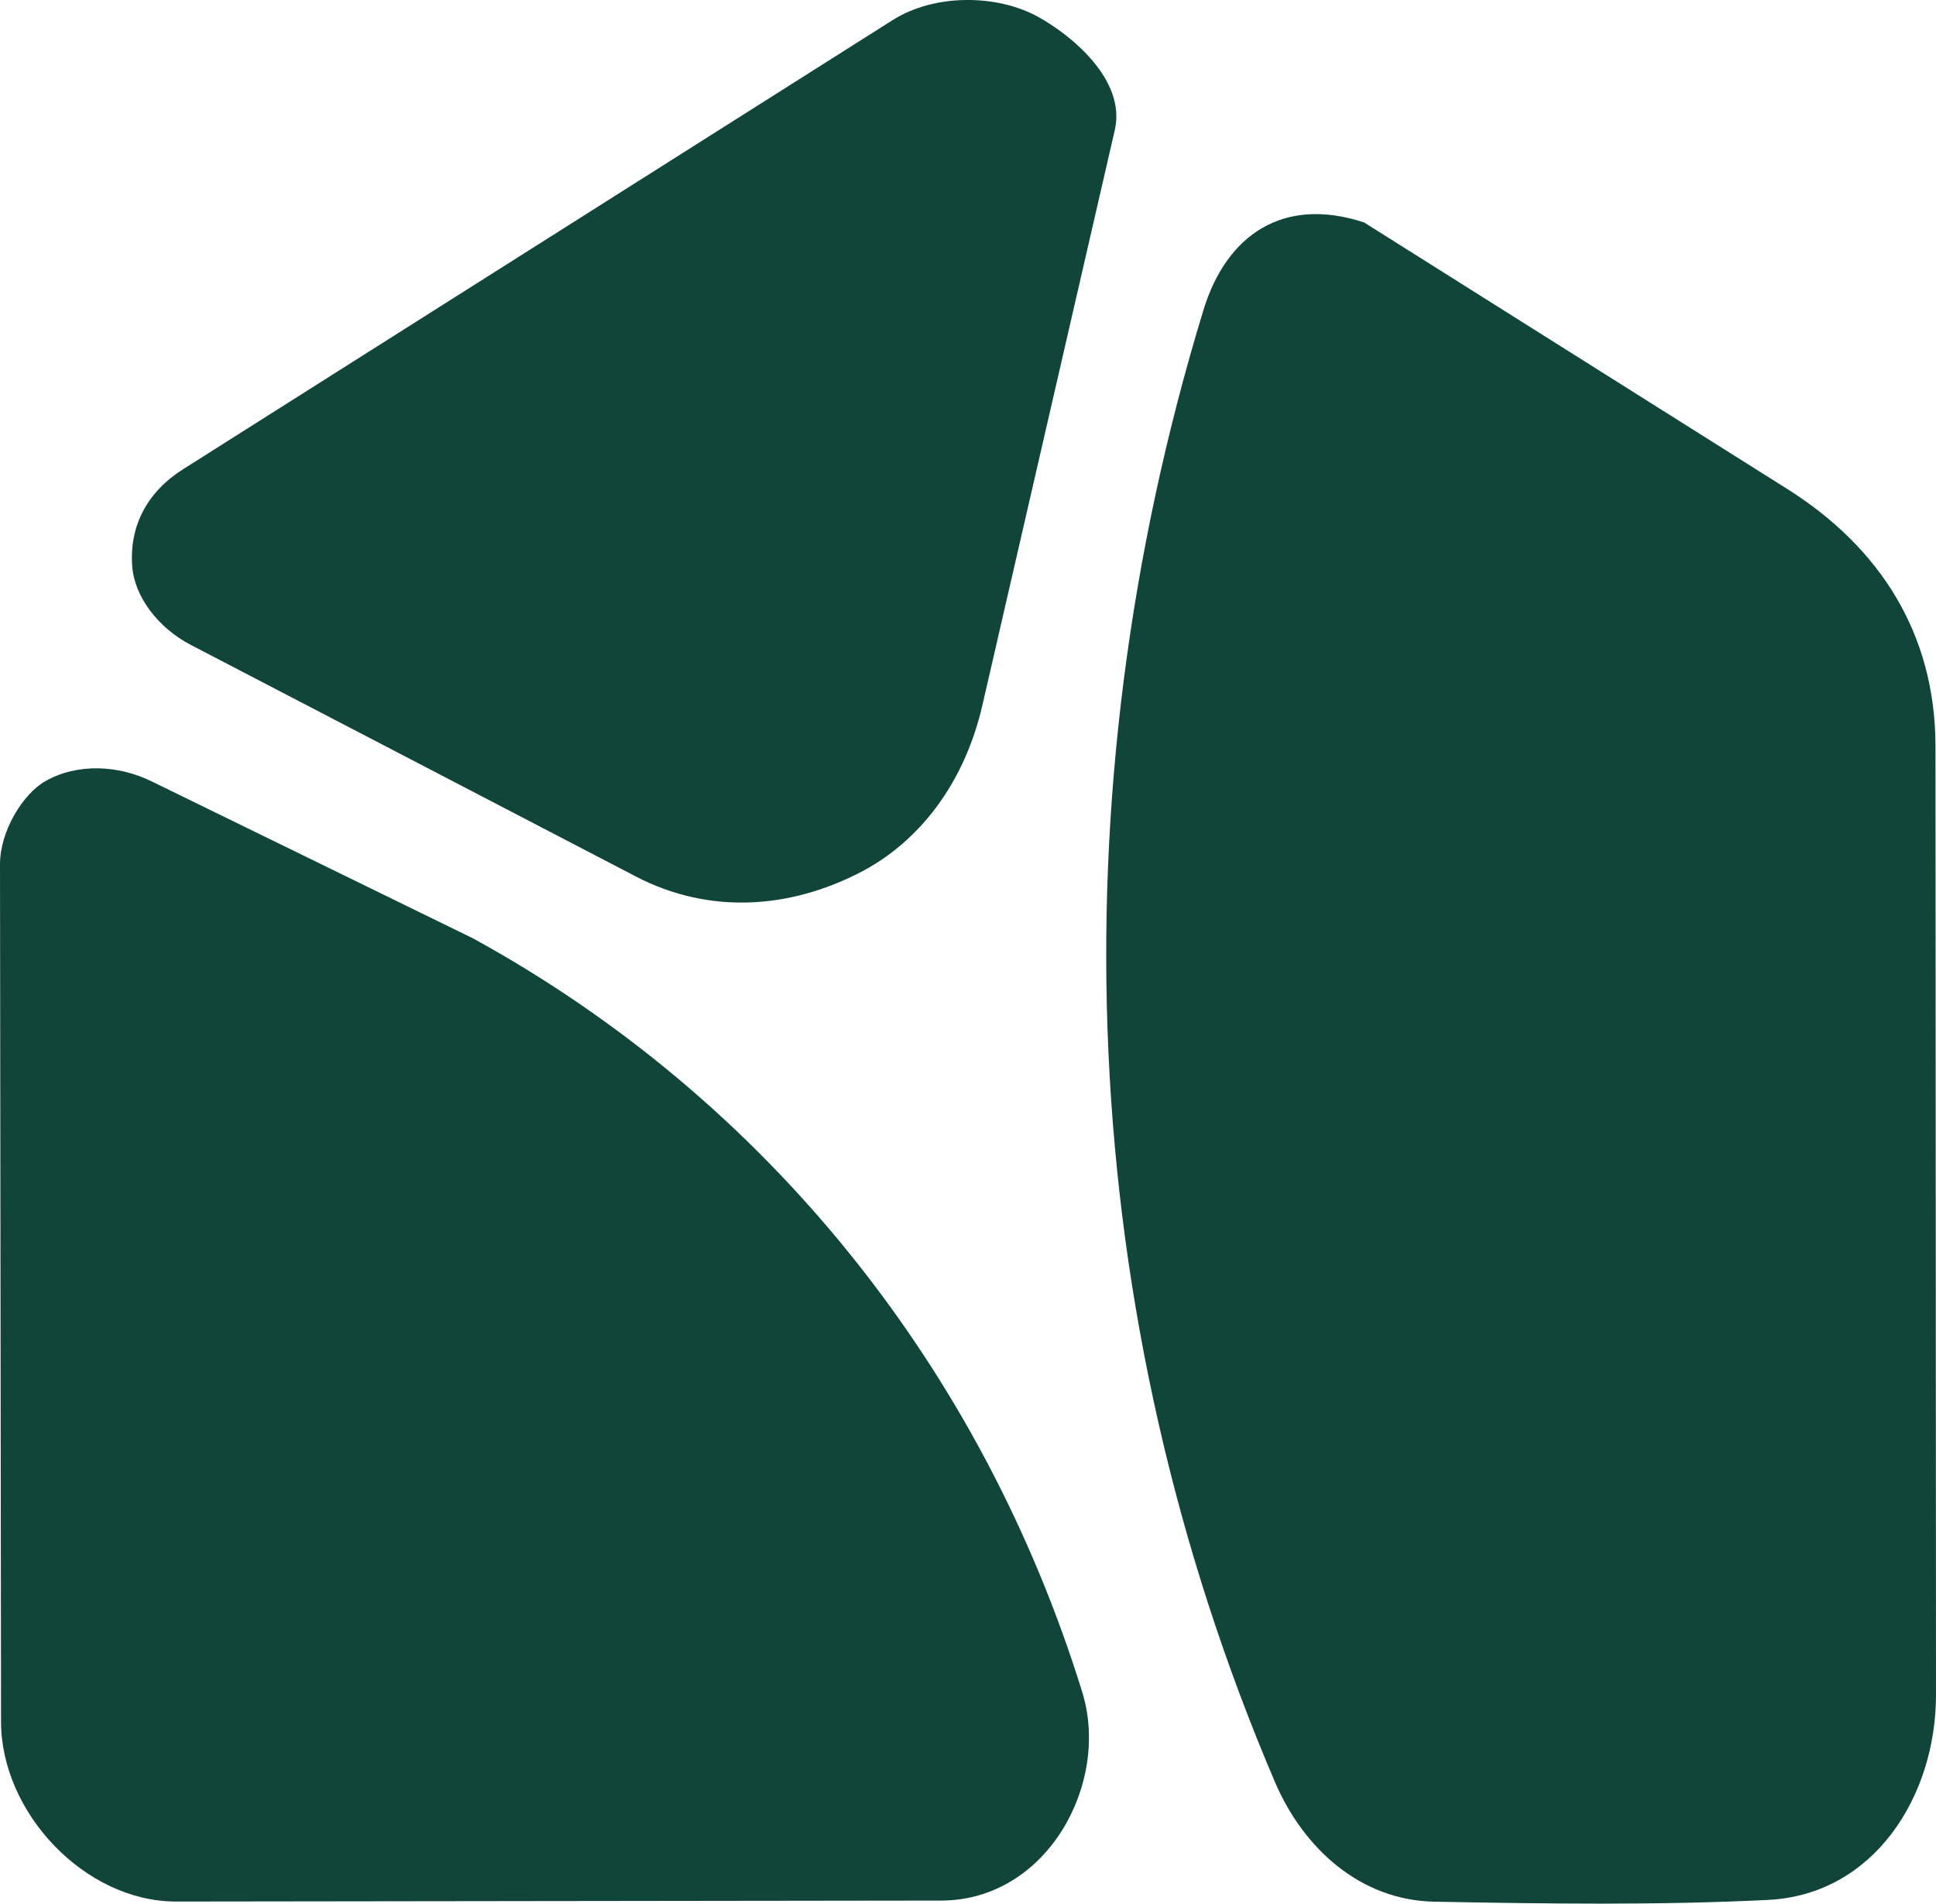
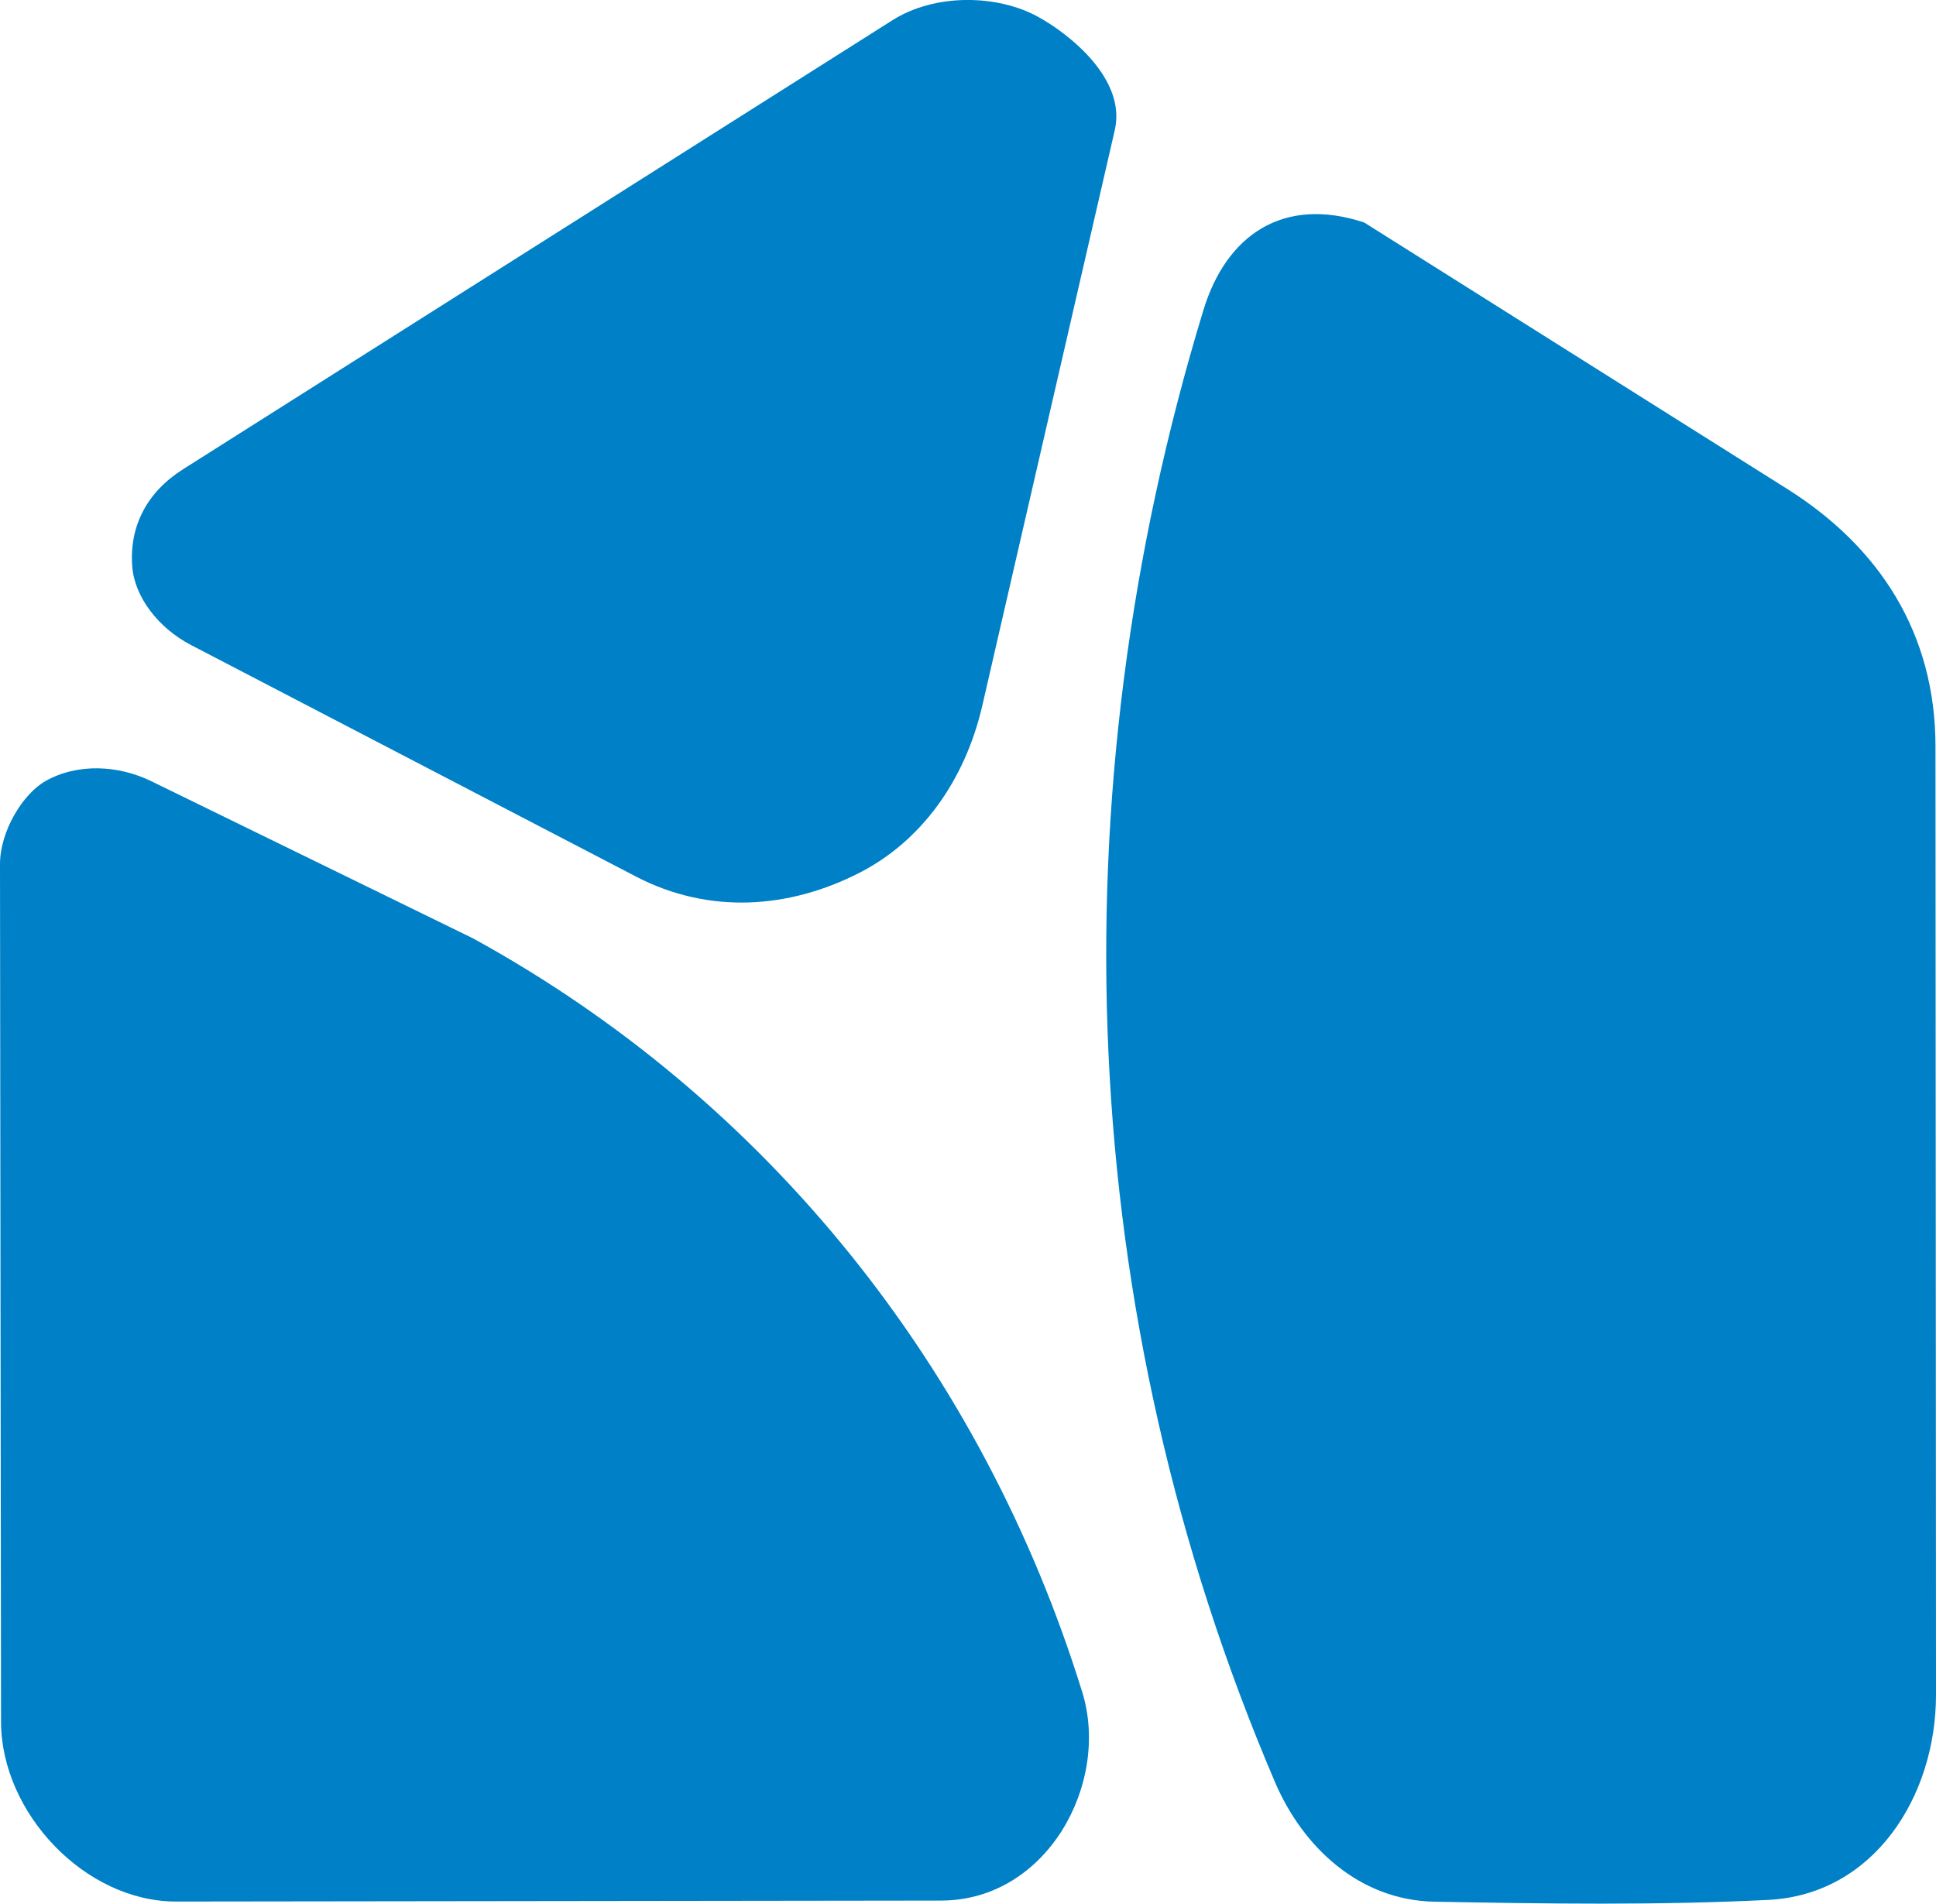
<svg xmlns="http://www.w3.org/2000/svg" id="Layer_2" data-name="Layer 2" viewBox="0 0 260.32 256">
  <defs>
    <style>
      .cls-1 {
-         fill: #11453a;
+         fill: #0080c6;
      }
    </style>
  </defs>
  <g id="Layer_1-2" data-name="Layer 1">
    <g>
      <path class="cls-1" d="M260.32,227.91c0,13.73-8.39,26.88-22.56,27.59-14.83.74-29.88.52-44.89.24-10.08-.19-17.69-7.32-21.44-16.1-26.91-63.01-29.57-132.46-9.62-197.92,3.07-10.09,10.71-15.4,21.62-11.8l56.88,35.83c12.43,7.83,19.93,19.43,19.94,34.61l.07,127.54Z" />
      <g>
        <path class="cls-1" d="M126.55,255.59l-102.85.13c-12.28.02-23.54-11.94-23.56-24.16L0,116.23c0-4.49,3.1-9.47,6.08-11.17,4.36-2.48,9.87-2.15,14.27,0l43.25,21.13c39.69,21.77,68.52,58.09,81.92,101.36,3.8,12.26-4.73,28.02-18.97,28.04Z" />
        <path class="cls-1" d="M85.48,117.86l-59.82-31.13c-4.37-2.28-7.57-6.45-7.88-10.56-.41-5.49,2.05-10.04,6.84-13.07L120,2.72c5.71-3.62,14.08-3.48,19.56-.47,4.26,2.33,11.91,8.41,10.34,15.23l-17.81,77.38c-2.37,10.3-8.36,18.35-16.56,22.53-9.34,4.77-20.08,5.66-30.06.47Z" />
      </g>
    </g>
  </g>
</svg>
